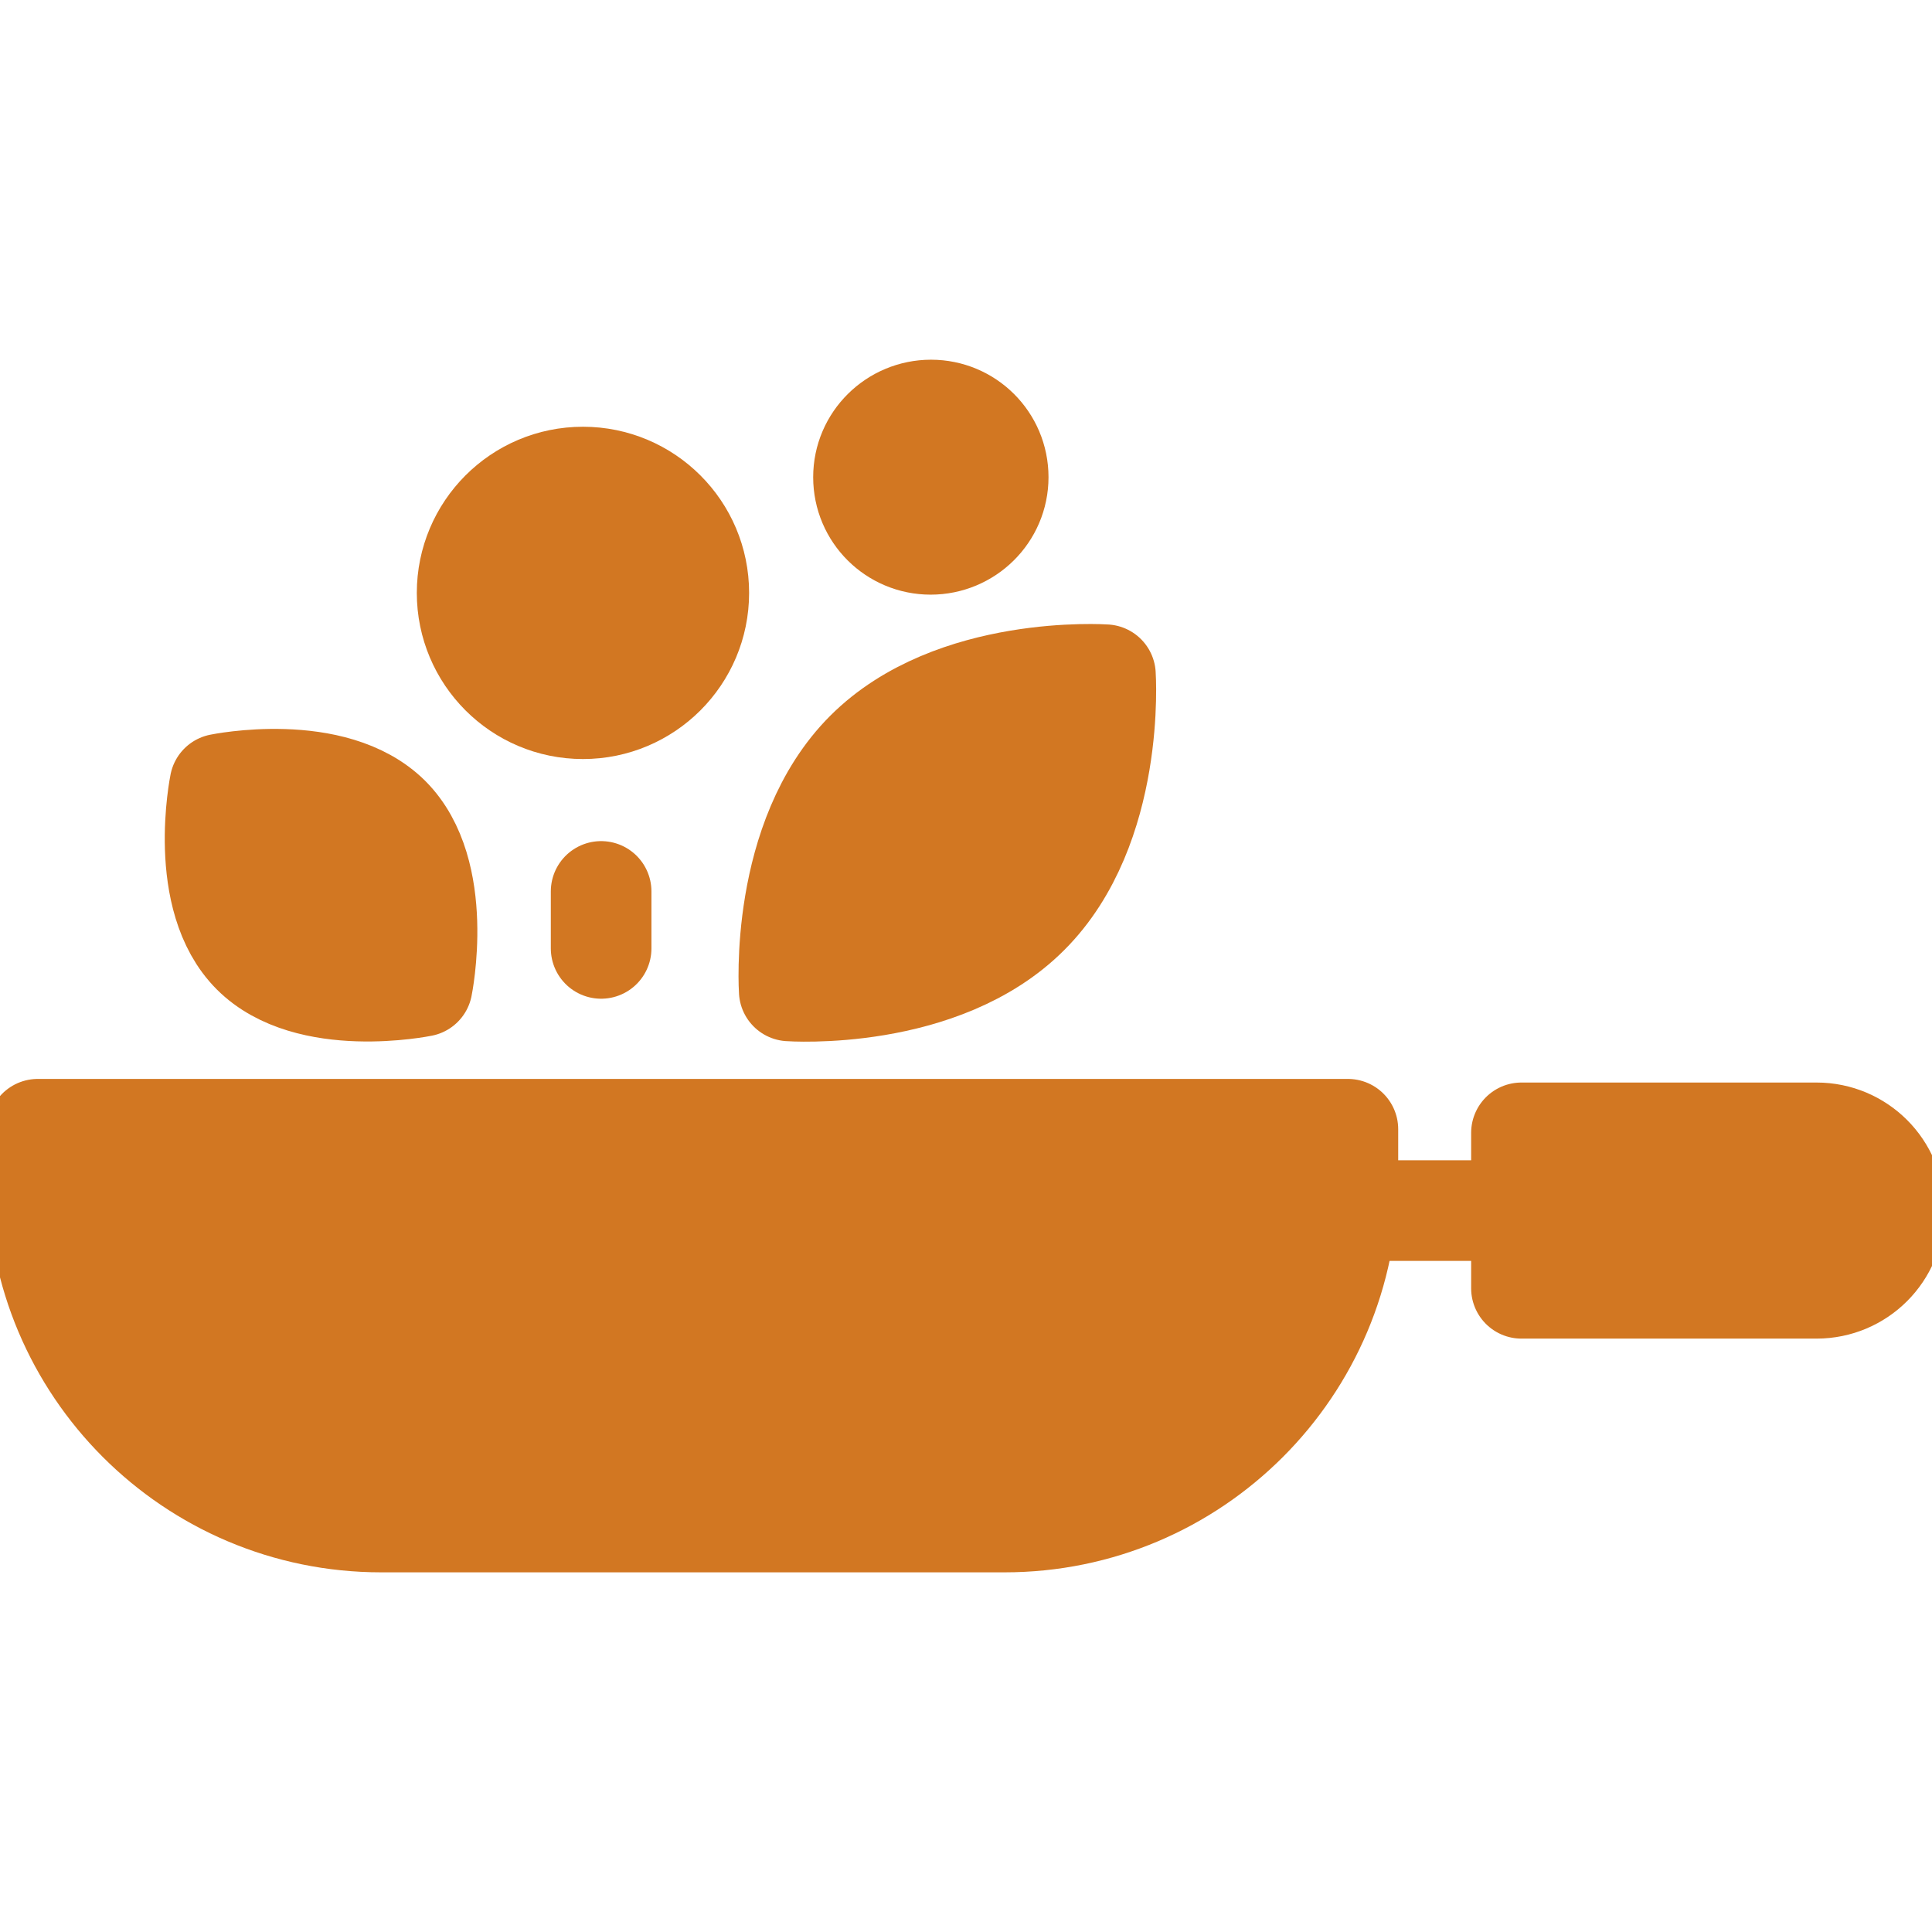
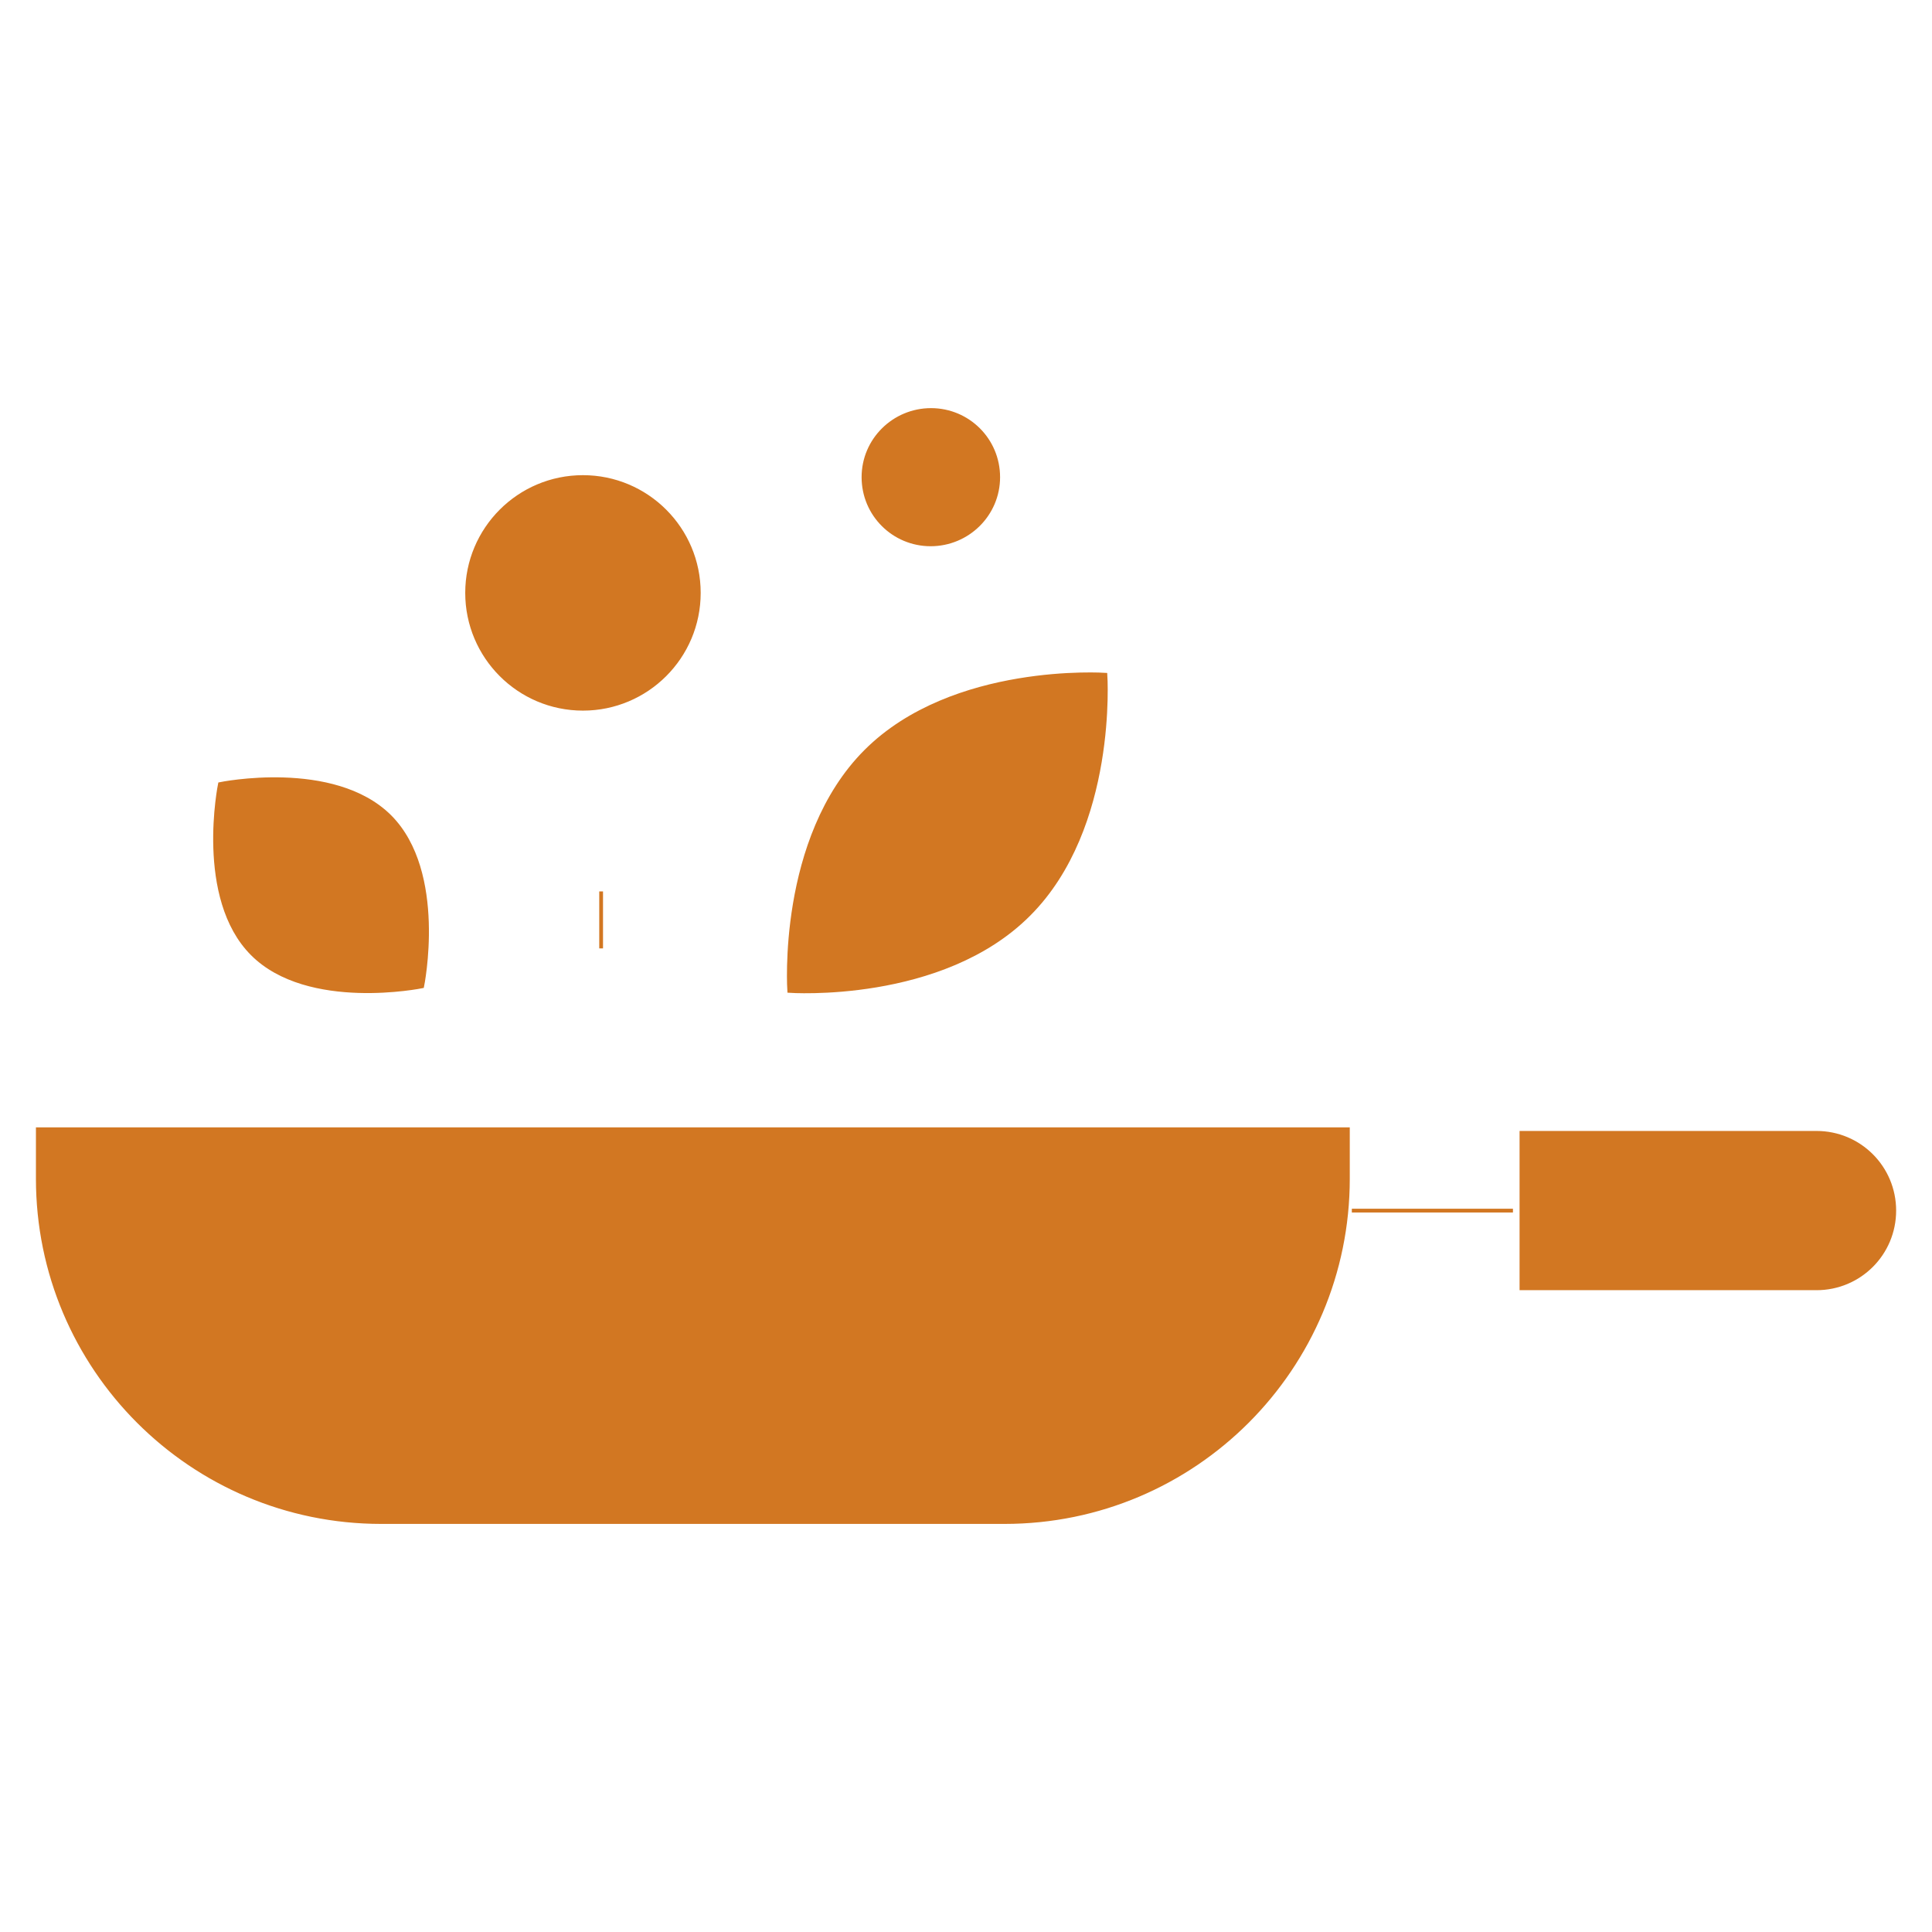
<svg xmlns="http://www.w3.org/2000/svg" xmlns:xlink="http://www.w3.org/1999/xlink" version="1.1" id="svg2037" x="0px" y="0px" viewBox="0 0 682.7 682.7" style="enable-background:new 0 0 682.7 682.7;" xml:space="preserve">
  <style type="text/css">
- 	.st0{fill:#D27722;stroke:#D27722;stroke-width:26.667;stroke-linecap:round;stroke-linejoin:round;stroke-miterlimit:13.333;}
- 	.st1{clip-path:url(#SVGID_00000005240681459517442160000004498066552188850603_);}
+ 	.st0{fill:#D27722;stroke:#D27722;strokeWidth:26.667;strokeLinecap:round;strokeLinejoin:round;stroke-miterlimit:13.333;}
+ 	.st1{clipPath:url(#SVGID_00000005240681459517442160000004498066552188850603_);}
</style>
  <g id="g2043" transform="matrix(1.333333,0,0,-1.333333,0,682.6667)">
    <g id="g2045" transform="translate(358.2666,191.1611)">
      <path id="path2047" class="st0" d="M0,0h42.7" />
    </g>
    <g id="g2049">
      <g>
        <defs>
          <rect id="SVGID_1_" x="-85.3" y="-85.3" width="682.7" height="682.7" />
        </defs>
        <clipPath id="SVGID_00000113329919564381026920000010324483945726367383_">
          <use xlink:href="#SVGID_1_" style="overflow:visible;" />
        </clipPath>
-         <g id="g2051" style="clip-path:url(#SVGID_00000113329919564381026920000010324483945726367383_);">
+         <g id="g2051" style="clipPath:url(#SVGID_00000113329919564381026920000010324483945726367383_);">
          <g id="g2057" transform="translate(266.2227,108.627)">
            <path id="path2059" class="st0" d="M0,0h-165.2c-50.3,0-91,40.8-91,91v13.1H91V91C91,40.8,50.3,0,0,0z" />
          </g>
          <g id="g2061" transform="translate(481.4209,170.5703)">
            <path id="path2063" class="st0" d="M0,0h-78.2v41.2H0c11.4,0,20.6-9.2,20.6-20.6v0C20.6,9.2,11.4,0,0,0z" />
          </g>
          <g id="g2065" transform="translate(229.4653,312.8828)">
            <path id="path2067" class="st0" d="M0,0c-23.1-23.1-20.3-63.5-20.3-63.5s40.4-2.9,63.5,20.3c23.1,23.1,20.3,63.5,20.3,63.5       S23.1,23.1,0,0z" />
          </g>
          <g id="g2069" transform="translate(66.8877,259.2021)">
            <path id="path2071" class="st0" d="M0,0c14.8-14.8,45-8.6,45-8.6s6.2,30.2-8.6,45C21.5,51.2-8.6,45-8.6,45S-14.8,14.8,0,0z" />
          </g>
          <g id="g2073" transform="translate(123.7979,354.8691)">
            <path id="path2075" class="st0" d="M0,0c0-16.9,13.7-30.7,30.7-30.7c16.9,0,30.7,13.7,30.7,30.7S47.6,30.7,30.7,30.7       C13.7,30.7,0,16.9,0,0z" />
          </g>
          <g id="g2077" transform="translate(228.8452,385.5361)">
            <path id="path2079" class="st0" d="M0,0c0-9.9,8-17.8,17.8-17.8S35.7-9.9,35.7,0c0,9.9-8,17.8-17.8,17.8S0,9.9,0,0z" />
          </g>
          <g id="g2081" transform="translate(159.3135,275.751)">
            <path id="path2083" class="st0" d="M0,0v-15.1" />
          </g>
        </g>
      </g>
    </g>
  </g>
</svg>
